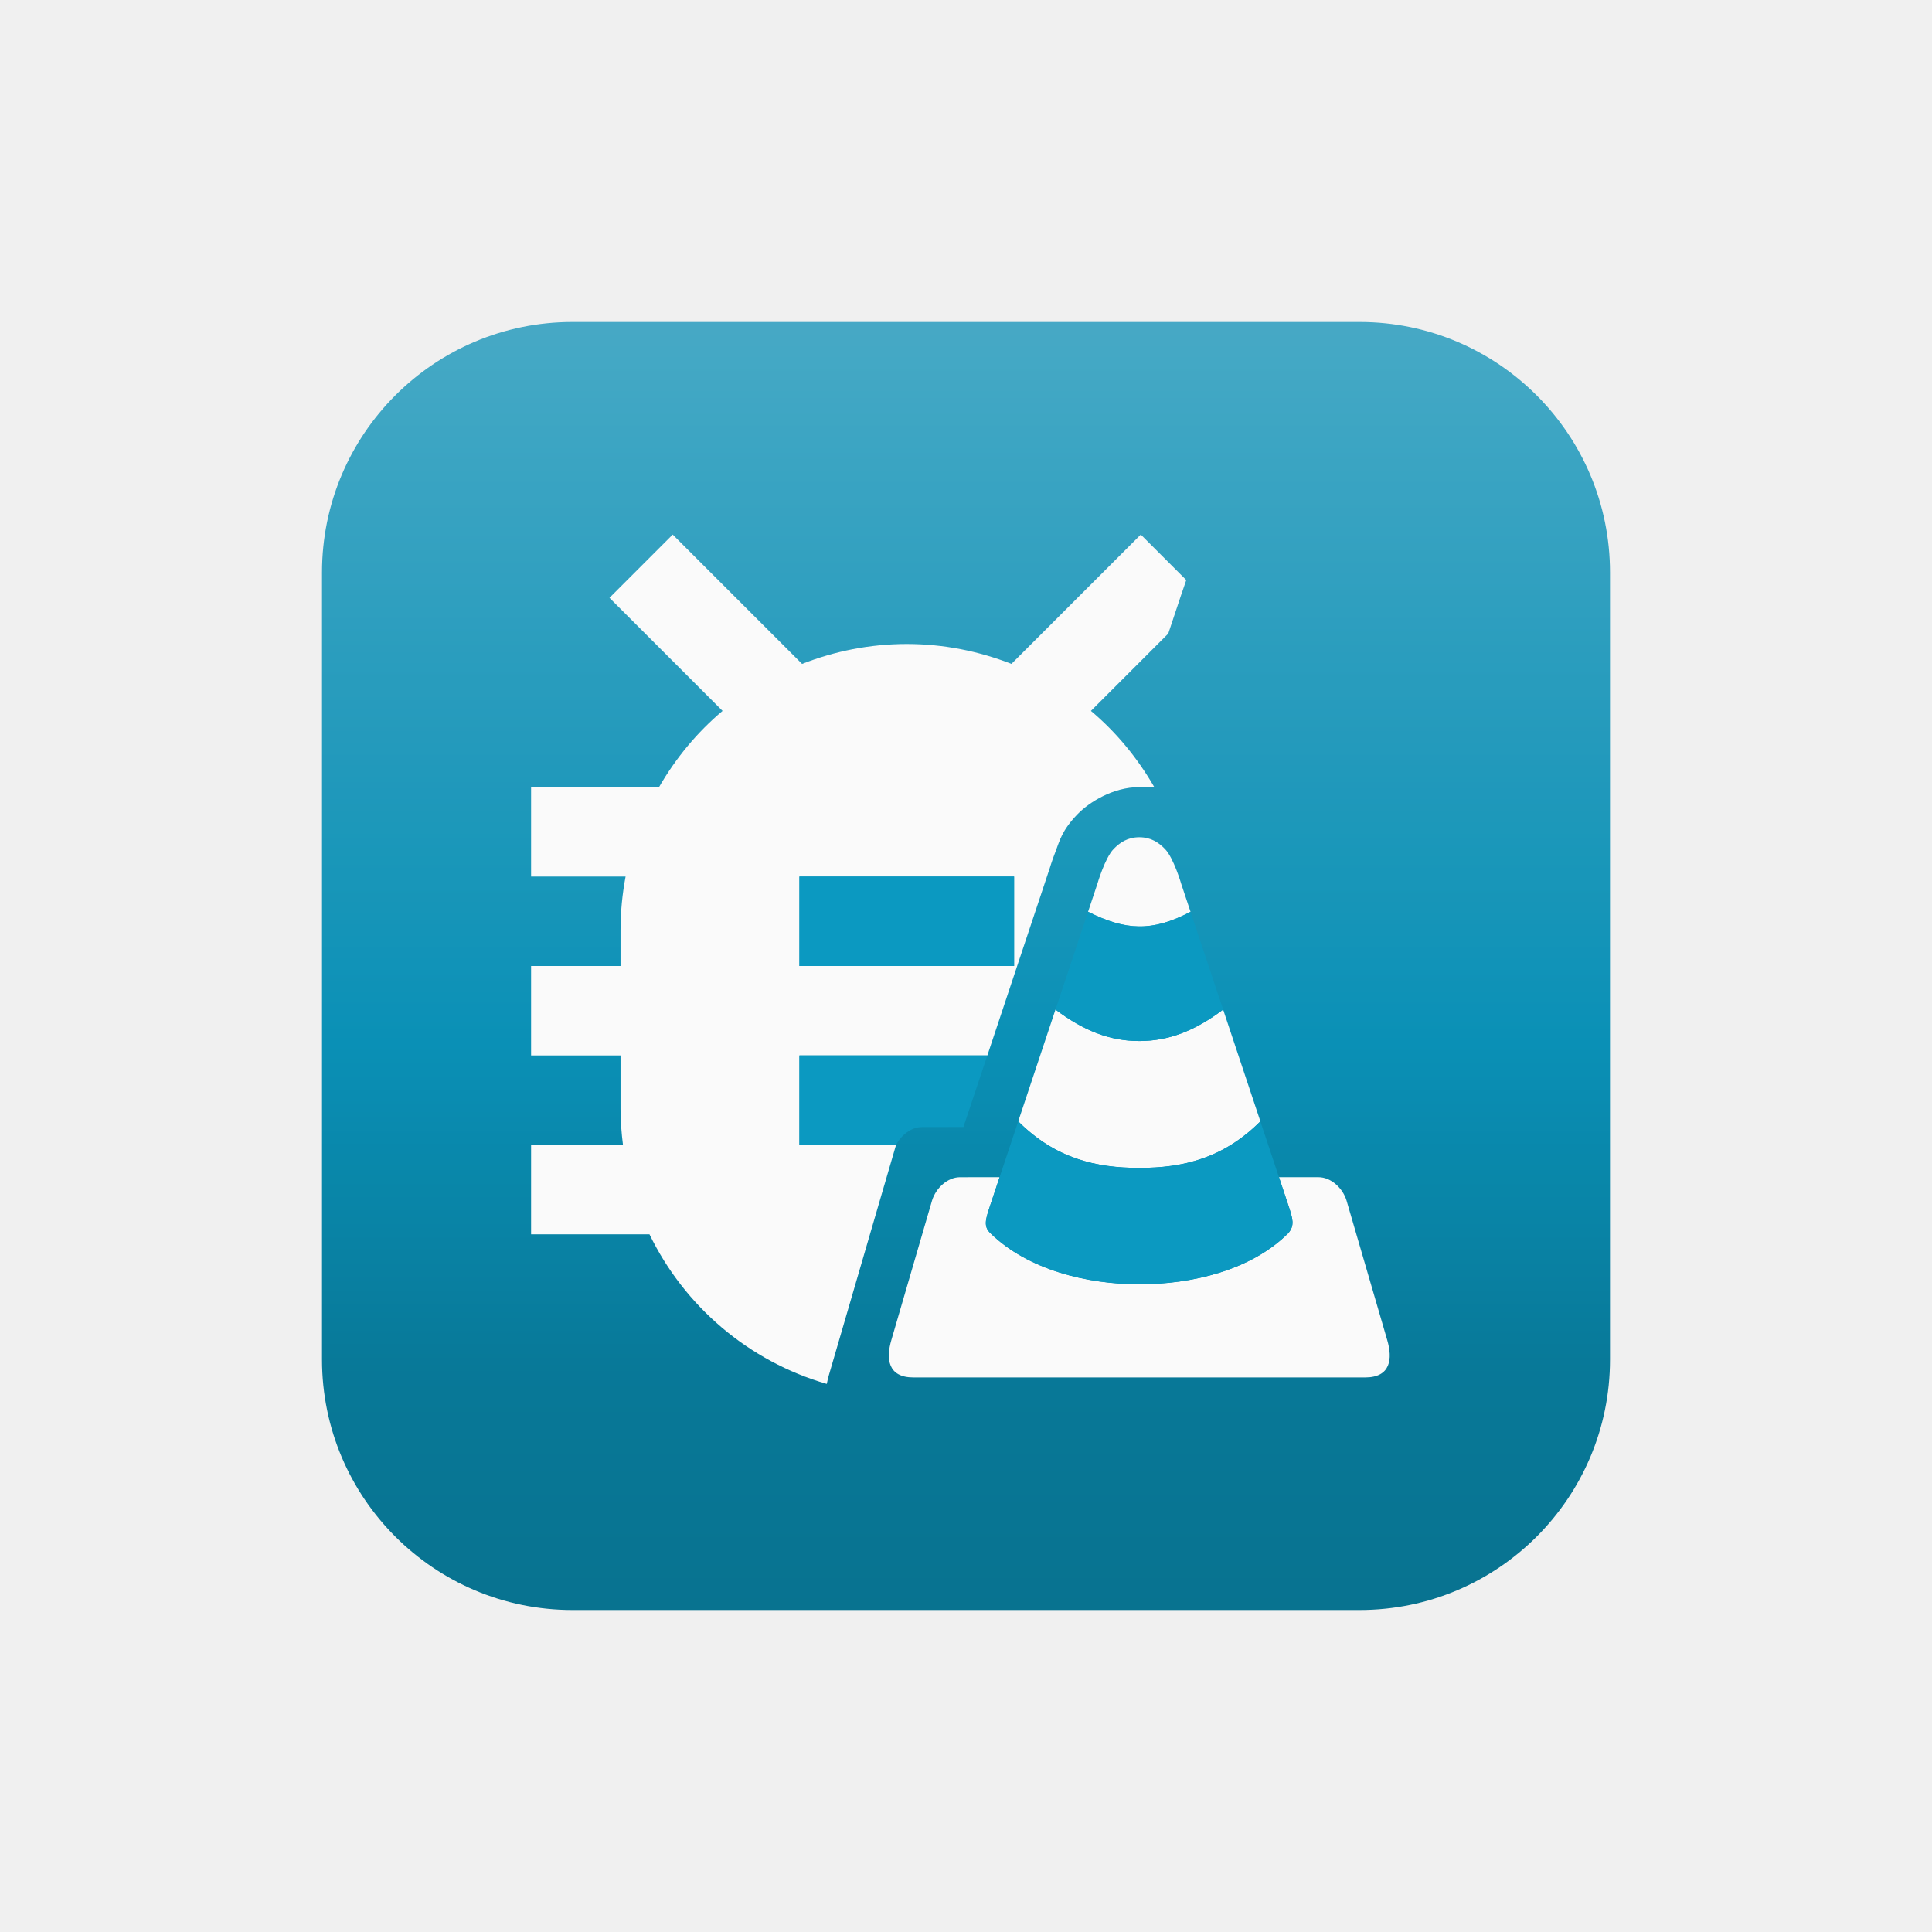
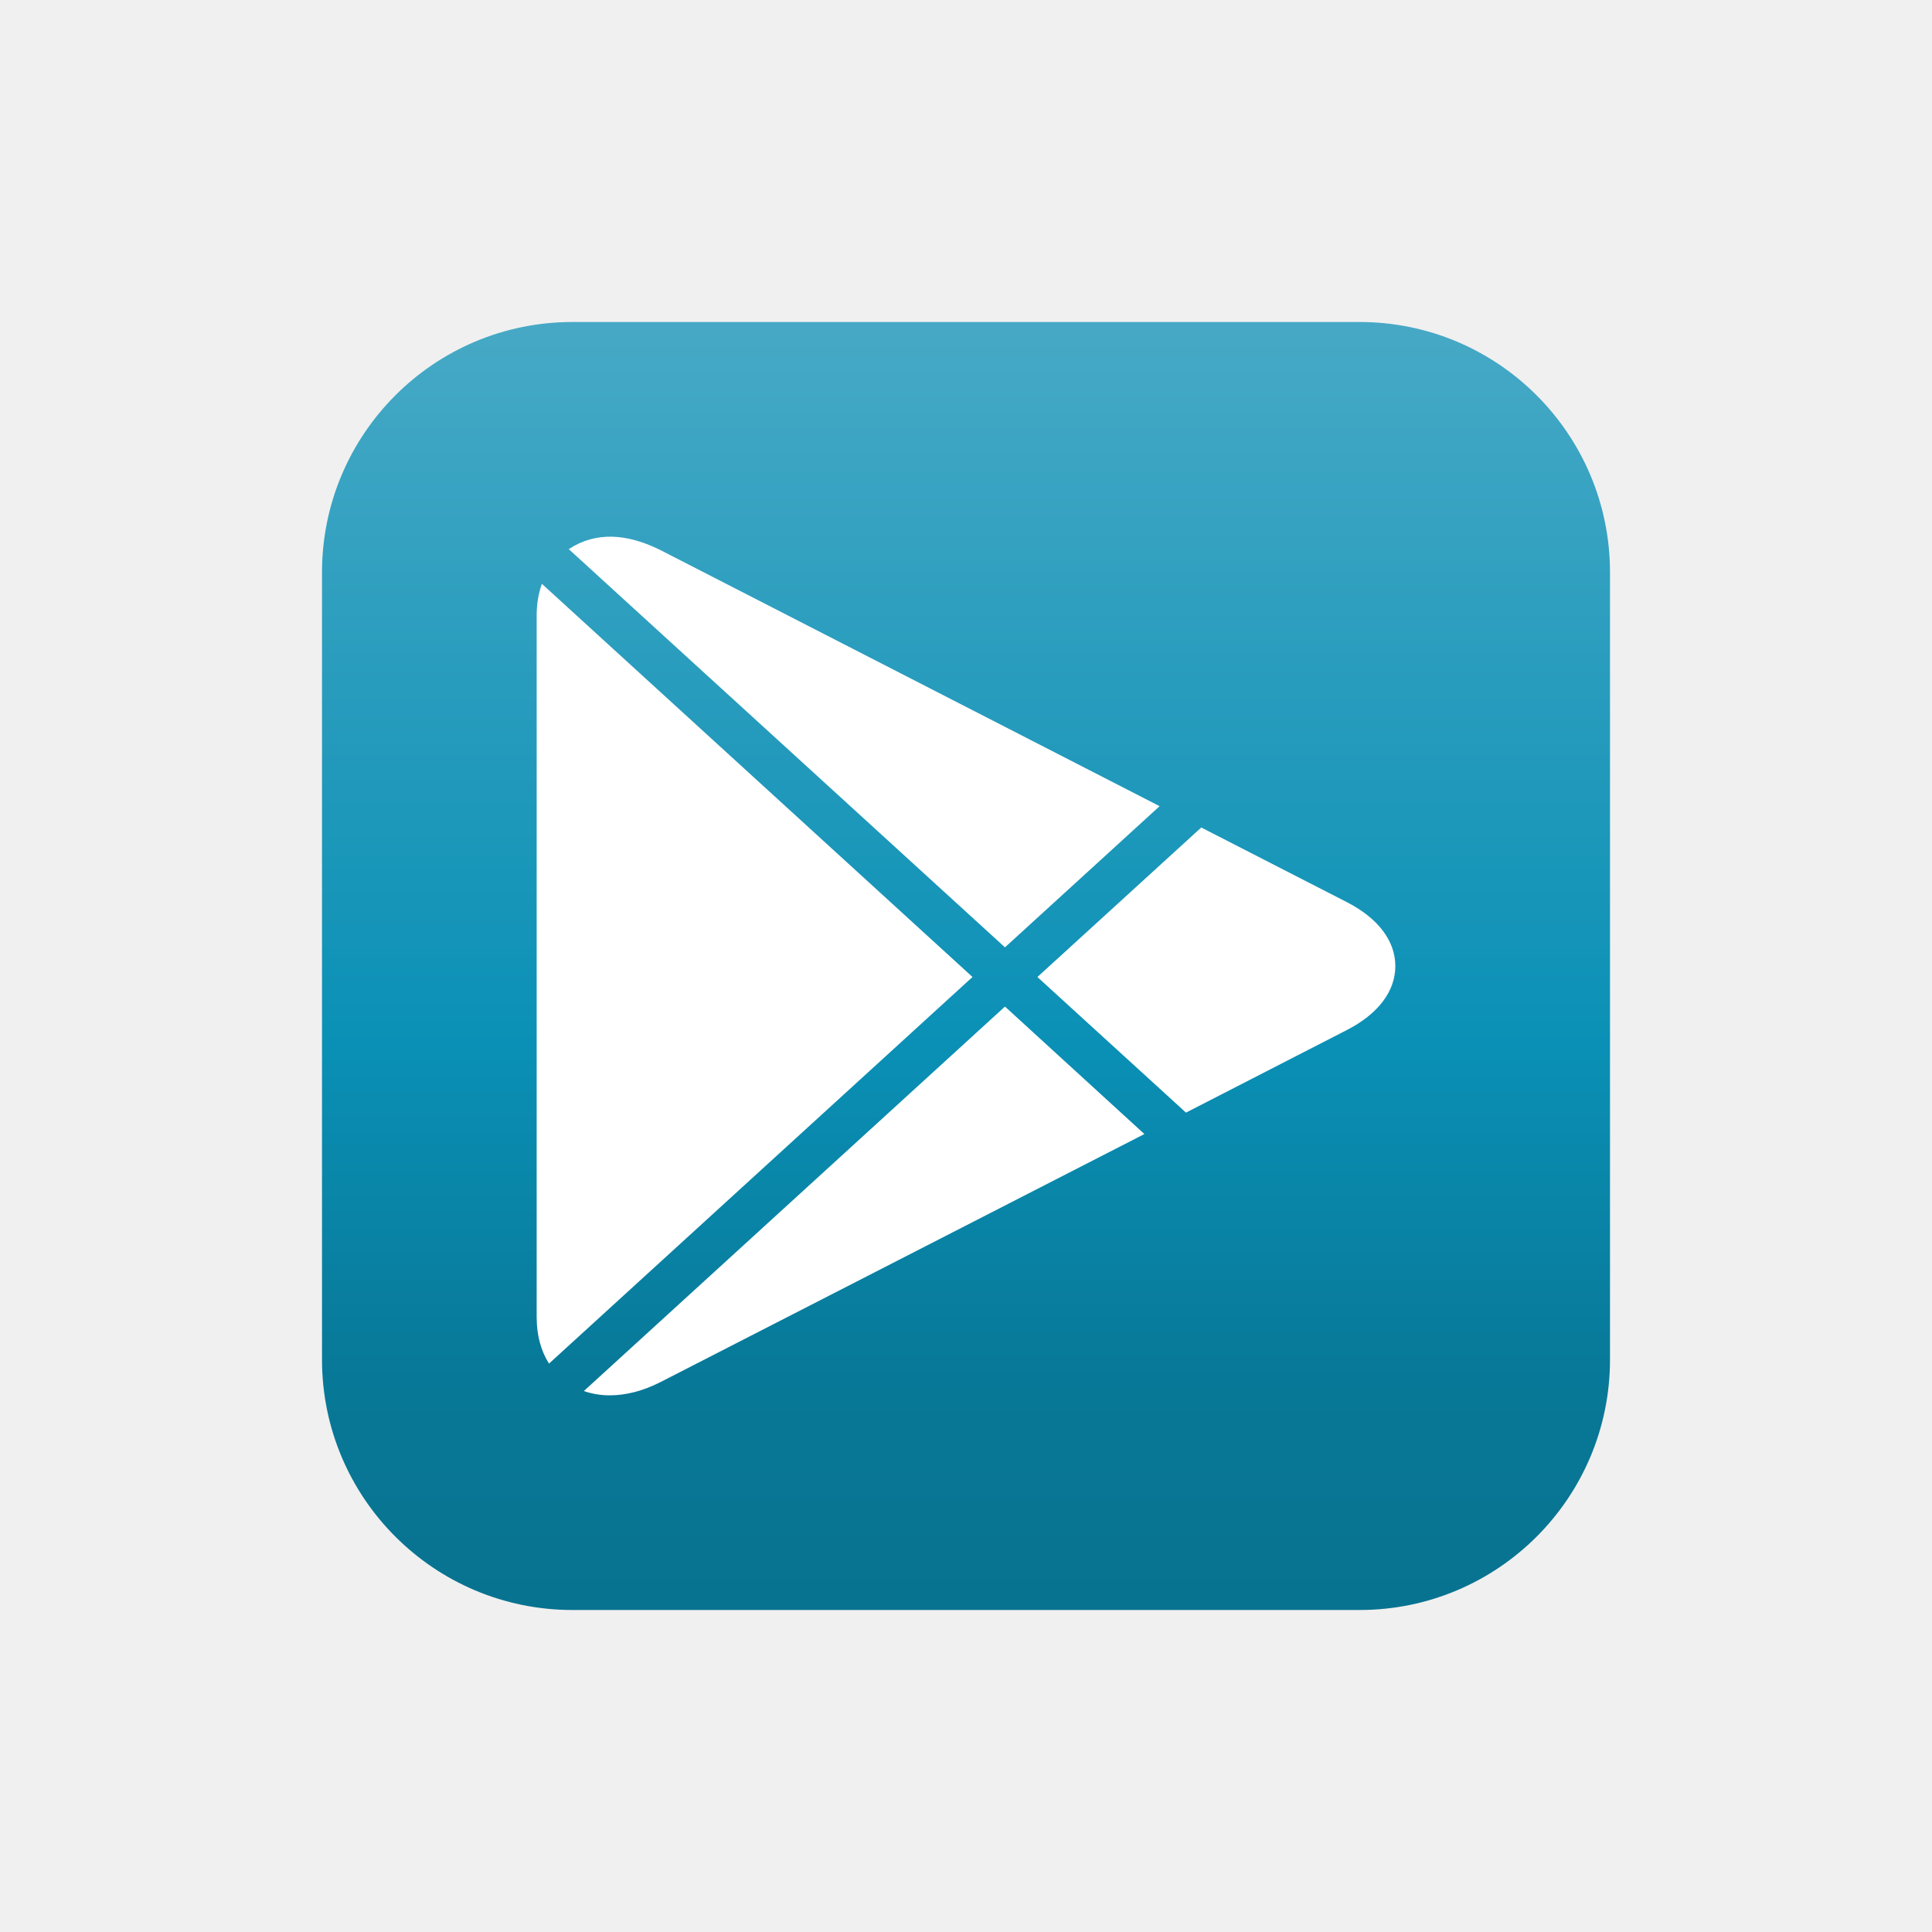
<svg xmlns="http://www.w3.org/2000/svg" xmlns:xlink="http://www.w3.org/1999/xlink" width="108.0px" height="108.0px" viewBox="0 0 108.0 108.0" version="1.1" id="SVGRoot">
  <defs id="defs1600">
    <linearGradient id="linearGradient2208-3">
      <stop style="stop-color:#67bfd9;stop-opacity:1" offset="0" id="stop2234" />
      <stop style="stop-color:#0b99c1;stop-opacity:1" offset="0.54" id="stop2263" />
      <stop style="stop-color:#097fa0;stop-opacity:1" offset="0.72" id="stop2265" />
      <stop style="stop-color:#08728f;stop-opacity:1" offset="1" id="stop2236" />
    </linearGradient>
    <linearGradient xlink:href="#linearGradient2208-3" id="linearGradient2273" gradientUnits="userSpaceOnUse" gradientTransform="translate(-108,-108)" x1="54" y1="108" x2="54" y2="0" />
    <clipPath clipPathUnits="userSpaceOnUse" id="clipPath952">
      <rect style="fill:#0000ff;fill-opacity:1;fill-rule:nonzero;stroke-width:24.053;stroke-linecap:round;stroke-linejoin:round;paint-order:markers fill stroke" id="rect954" width="72" height="72" x="18" y="18" ry="14" />
    </clipPath>
  </defs>
  <g id="layer1">
    <g id="g859" clip-path="url(#clipPath952)">
      <rect ry="0" y="-108" x="-108" height="108" width="108" id="rect5954" style="color:#000000;display:inline;overflow:visible;visibility:visible;mix-blend-mode:multiply;vector-effect:none;fill:url(#linearGradient2273);fill-opacity:1;fill-rule:nonzero;stroke:none;stroke-width:24.15;stroke-linecap:butt;stroke-linejoin:round;stroke-miterlimit:4;stroke-dasharray:none;stroke-dashoffset:47.298;stroke-opacity:1;marker:none;enable-background:accumulate" transform="scale(-1)" />
-       <path id="rect4797" style="color:#000000;display:inline;overflow:visible;visibility:visible;vector-effect:none;fill:#fafafa;fill-opacity:1;fill-rule:nonzero;stroke:none;stroke-width:2;stroke-linecap:round;stroke-linejoin:round;stroke-miterlimit:4;stroke-dasharray:none;stroke-dashoffset:0;stroke-opacity:1;marker:none;paint-order:normal;enable-background:accumulate" d="m 37.605,29.883 -3.535,3.535 6.322,6.322 C 38.97,40.935 37.775,42.382 36.84,44 H 29.688 v 5 h 5.283 c -0.183,0.972 -0.283,1.973 -0.283,3 v 2 h -5 v 5 h 5 v 3 c 0,0.679 0.055,1.344 0.137,2 H 29.688 v 5 h 6.619 c 1.955,4.026 5.54,7.096 9.91,8.361 0.034,-0.154 0.066,-0.309 0.111,-0.465 l 0.807,-2.766 2.277,-7.809 a 2.803,2.803 0 0 1 0,-0.002 l 0.012,-0.035 L 50.09,64 H 44.688 v -5 h 10.506 l 1.15,-3.451 1.822,-5.467 0.518,-1.559 -0.031,0.102 c 0,0 0.136,-0.474 0.354,-1.029 0.218,-0.556 0.336,-1.17 1.248,-2.102 C 60.87,44.864 62.202,44 63.688,44 h 0.838 c -0.934,-1.617 -2.122,-3.067 -3.543,-4.26 l 4.324,-4.324 0.699,-2.098 c 0,0 0.171,-0.498 0.307,-0.893 l -2.543,-2.543 -7.23,7.23 C 54.726,36.404 52.757,36 50.688,36 c -2.07,0 -4.039,0.404 -5.852,1.113 z M 63.688,46.803 c -0.651,0 -1.078,0.291 -1.432,0.652 -0.489,0.5 -0.912,1.953 -0.912,1.953 l -0.52,1.561 c 2.083,1.041 3.568,1.139 5.727,0 L 66.031,49.408 c 0,0 -0.423,-1.453 -0.912,-1.953 -0.354,-0.362 -0.781,-0.652 -1.432,-0.652 z M 44.688,49 h 12 v 5 h -12 z m 14.314,7.436 -2.082,6.248 c 2.082,2.082 4.351,2.602 6.768,2.602 2.417,0 4.685,-0.519 6.768,-2.602 l -2.082,-6.248 c -1.562,1.171 -3.017,1.758 -4.686,1.758 -1.668,0 -3.124,-0.586 -4.686,-1.758 z m -5.338,9.371 c -0.692,0 -1.347,0.605 -1.561,1.301 L 49.826,74.916 C 49.522,75.959 49.631,77 51.062,77 h 12.625 12.625 c 1.432,0 1.541,-1.041 1.236,-2.084 l -2.277,-7.809 c -0.214,-0.696 -0.87,-1.301 -1.562,-1.301 h -2.213 c 0,0 0.348,1.042 0.521,1.562 0.251,0.756 0.372,1.135 -0.004,1.568 -2.079,2.076 -5.392,2.856 -8.326,2.855 -2.936,-6.3e-4 -6.233,-0.811 -8.33,-2.863 -0.393,-0.384 -0.26,-0.78 0,-1.561 0.174,-0.521 0.521,-1.562 0.521,-1.562 z" />
-       <path id="path4789" style="fill:#0b99c1;fill-opacity:1;stroke-width:0.065" d="m 44.688,49 v 5 h 12 v -5 z m 16.137,1.969 -1.822,5.467 c 1.562,1.171 3.017,1.758 4.686,1.758 1.668,0 3.124,-0.586 4.686,-1.758 L 66.551,50.969 c -2.159,1.139 -3.644,1.041 -5.727,0 z M 44.688,59 v 5 h 5.402 c 0.291,-0.546 0.855,-0.996 1.434,-0.996 L 53.857,63 55.193,59 Z m 12.232,3.684 -1.043,3.123 c 0,0 -0.346,1.042 -0.52,1.562 -0.26,0.781 -0.393,1.176 0,1.561 2.097,2.052 5.394,2.862 8.33,2.863 2.934,6.4e-4 6.247,-0.78 8.326,-2.855 0.376,-0.433 0.255,-0.813 0.004,-1.568 -0.173,-0.521 -0.521,-1.562 -0.521,-1.562 l -1.041,-3.123 c -2.082,2.082 -4.35,2.602 -6.768,2.602 -2.417,0 -4.685,-0.519 -6.768,-2.602 z" />
+       <path d="m 56.178,52.957 8.645,-7.891 -27.924,-14.326 c -1.851,-0.913 -3.584,-1.041 -5.105,-0.043 z m 10.119,9.239 8.987,-4.614 C 77.038,56.685 78,55.414 78,54.005 78,52.599 77.038,51.326 75.287,50.429 l -8.136,-4.171 -9.16,8.358 z M 30.292,32.637 C 30.105,33.163 30,33.75 30,34.393 v 39.244 c 0,1.017 0.246,1.892 0.69,2.589 L 54.363,54.614 Z M 56.178,56.268 32.637,77.76 C 33.087,77.917 33.573,78 34.084,78 c 0.912,0 1.862,-0.246 2.83,-0.737 L 63.972,63.394 Z" id="path1" style="fill:#ffffff;fill-opacity:1;stroke-width:1.022;paint-order:stroke fill markers" />
    </g>
  </g>
</svg>
